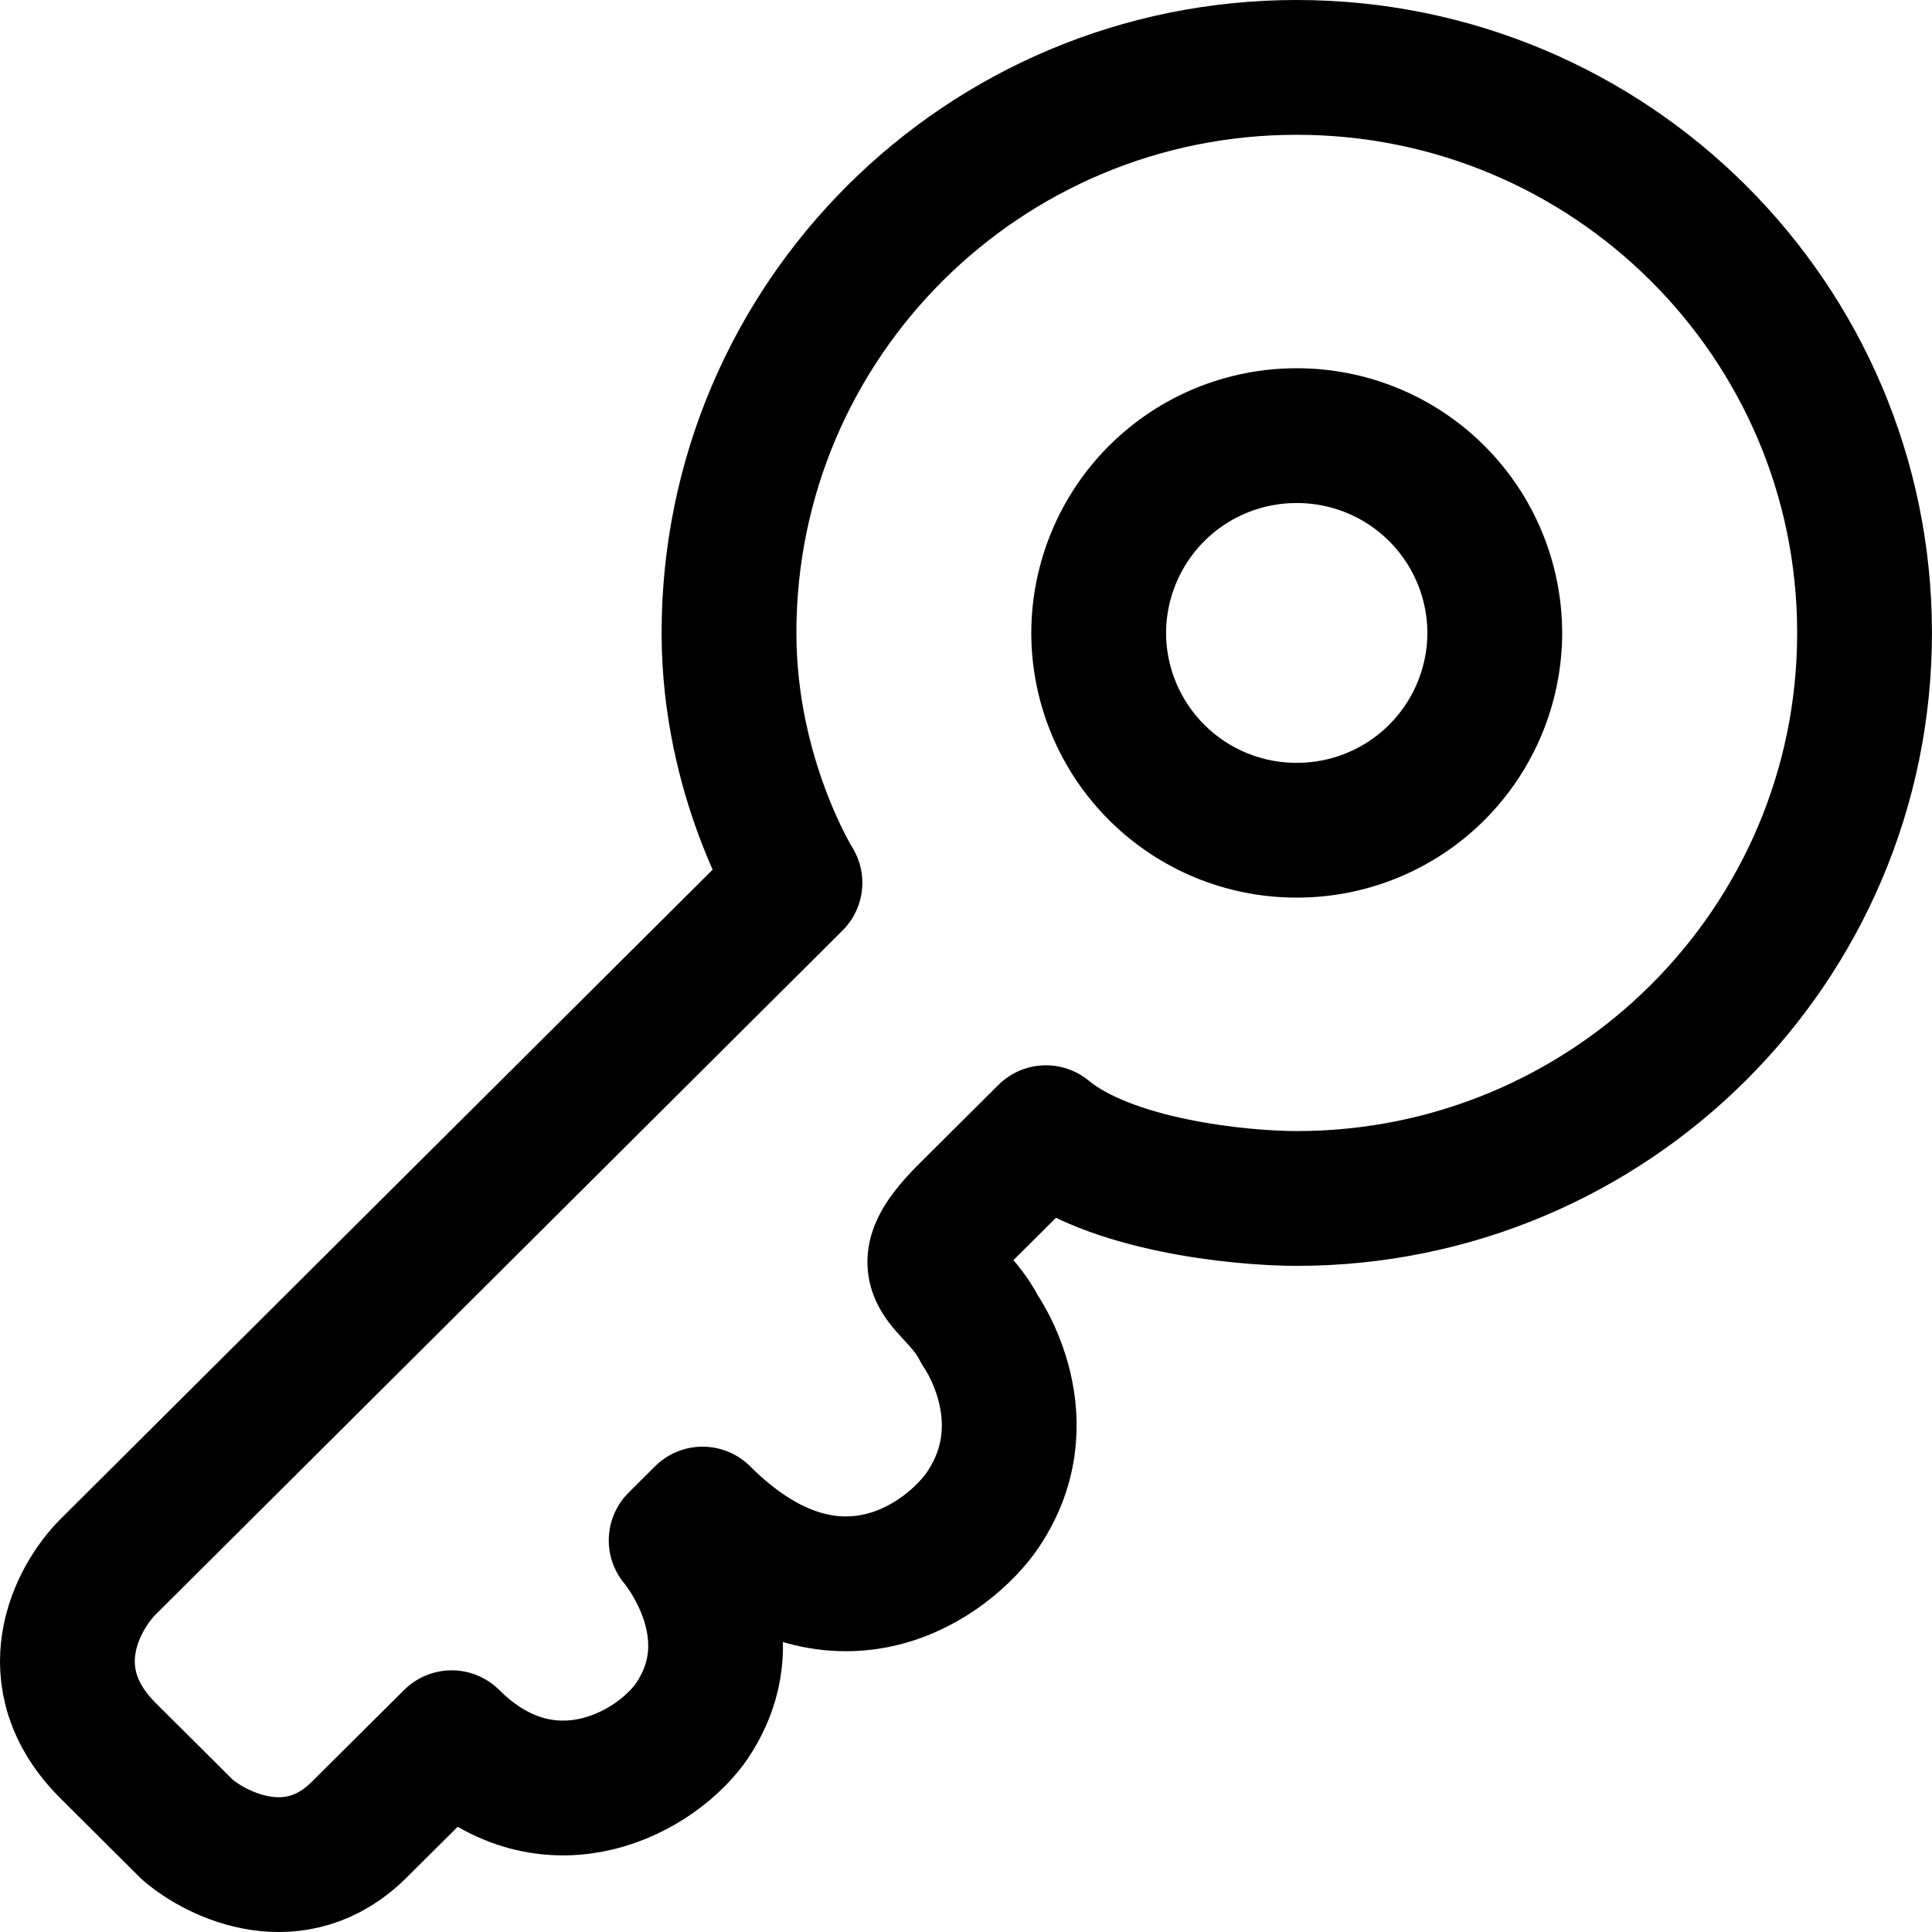
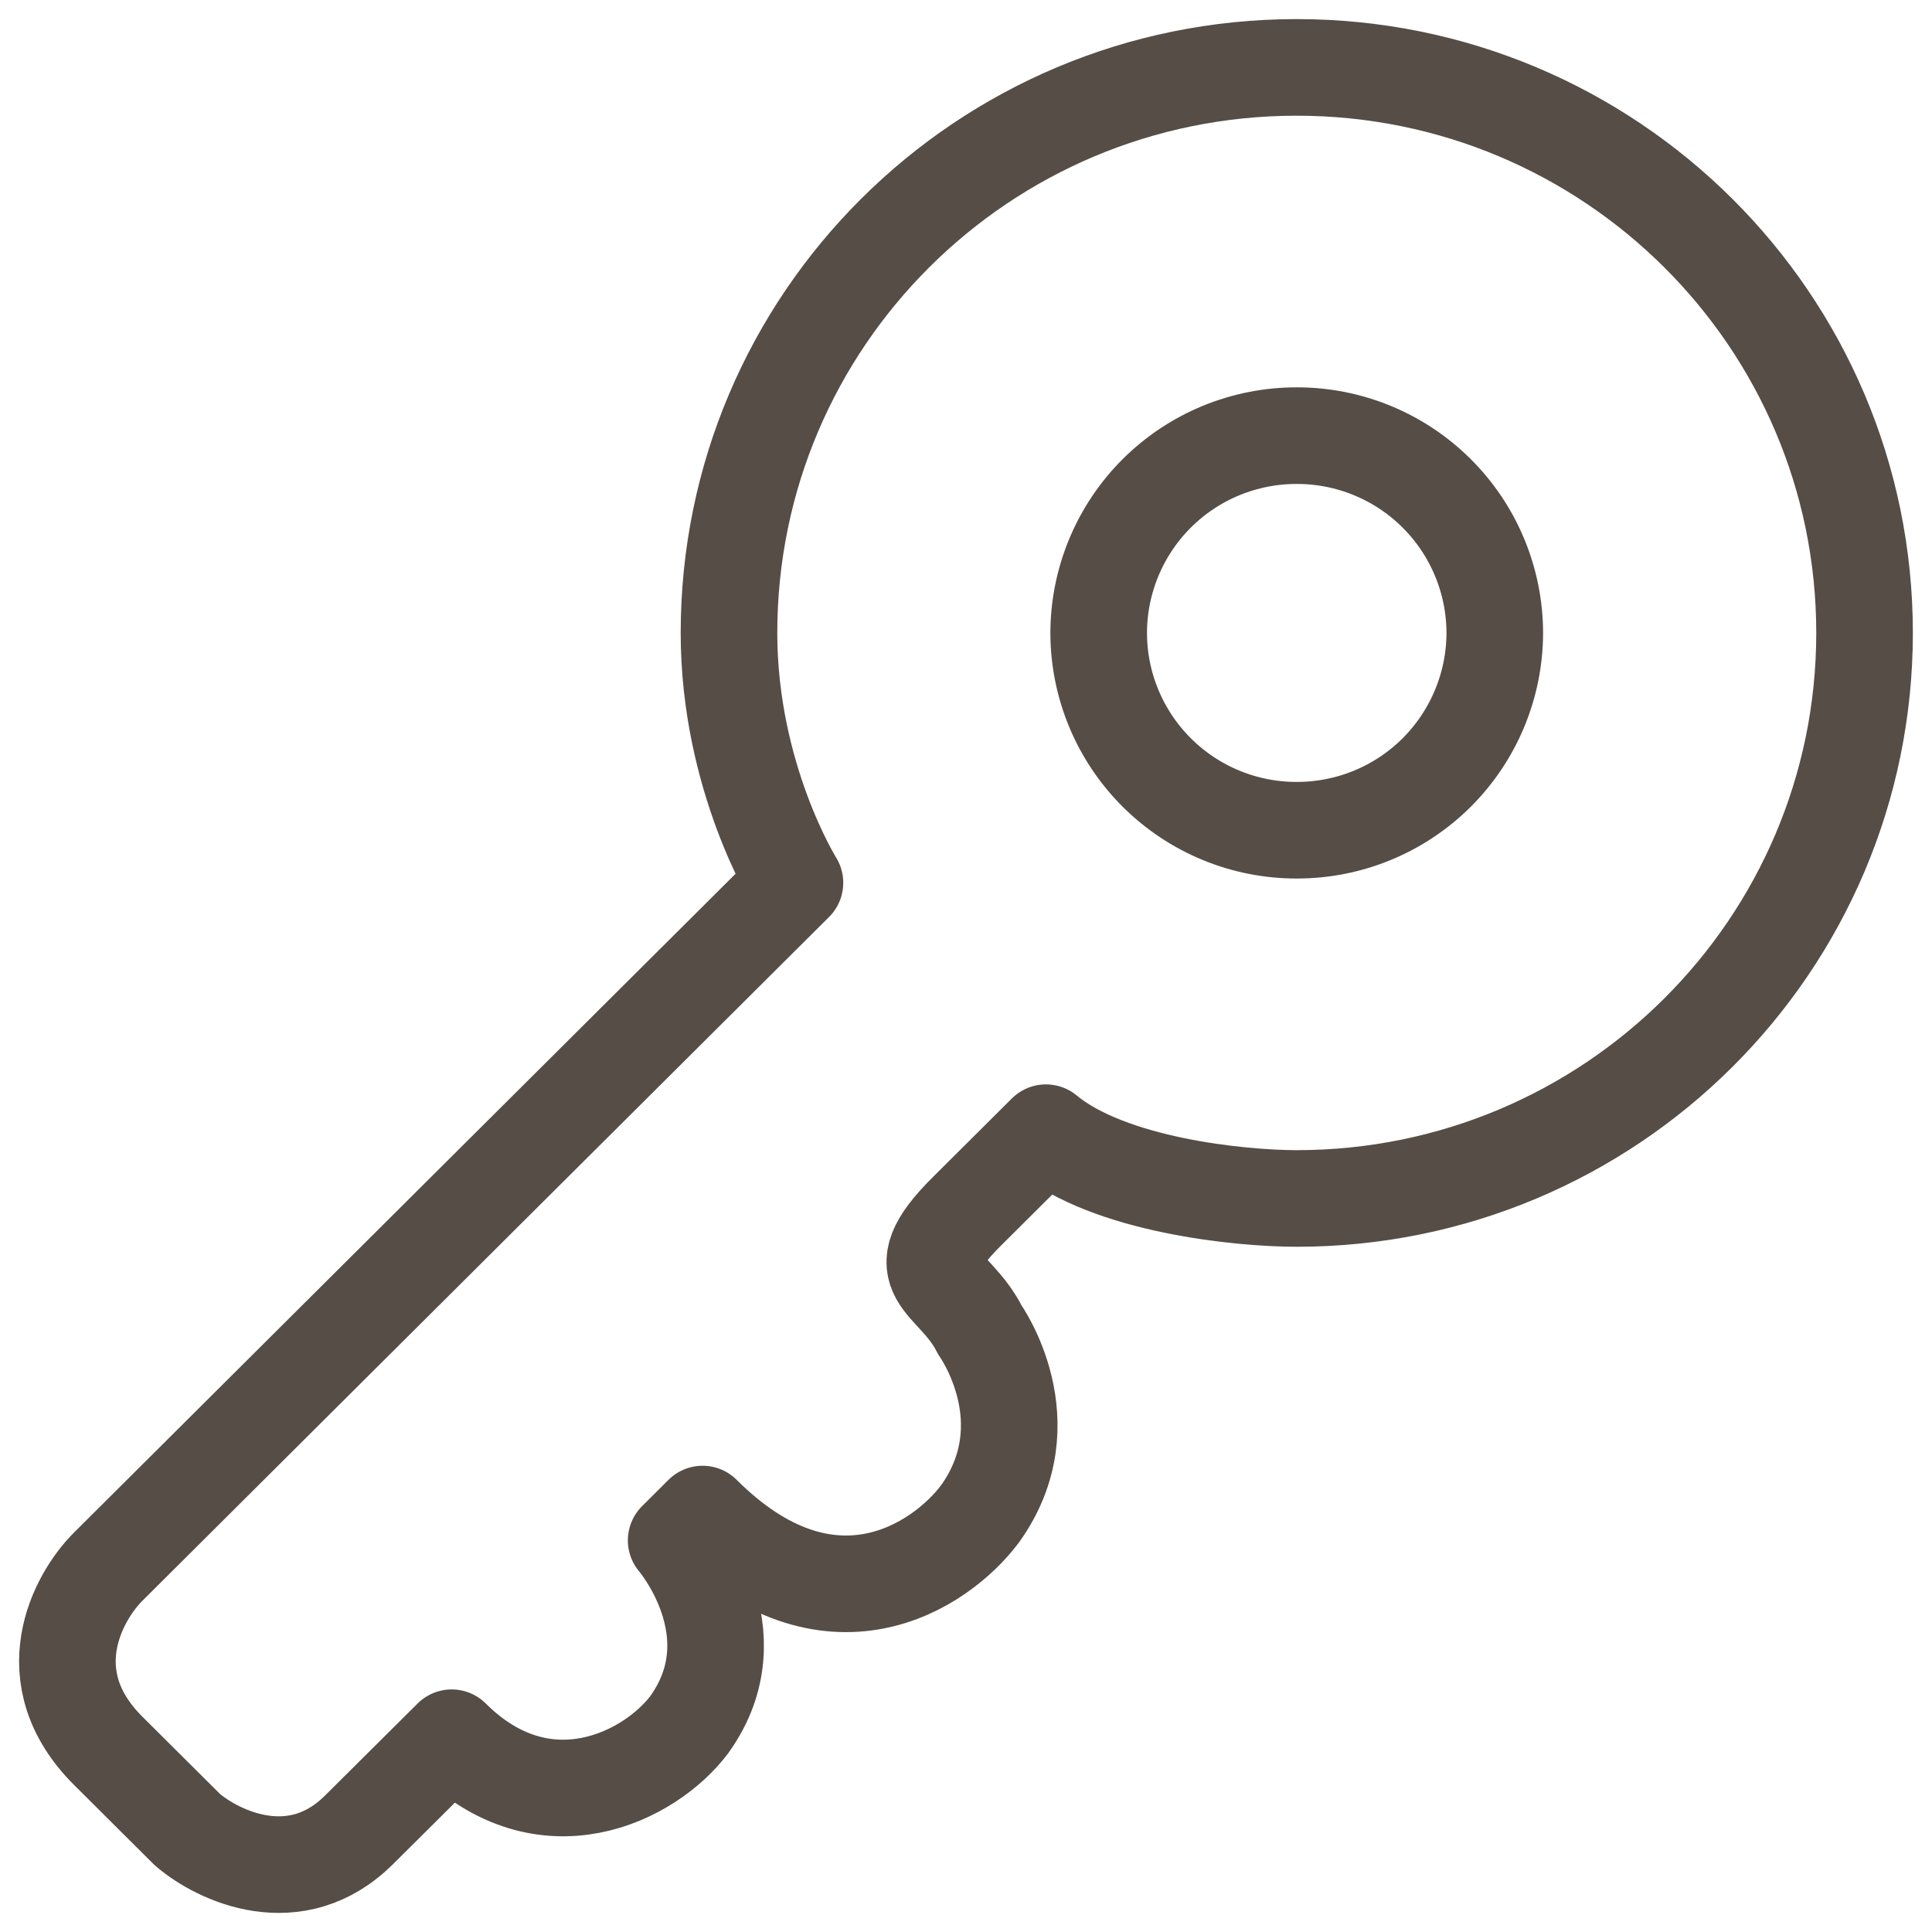
<svg xmlns="http://www.w3.org/2000/svg" preserveAspectRatio="none" overflow="visible" style="display: block;" width="42.999" height="43" viewBox="0 0 42.999 43" fill="none">
  <g id="Group">
-     <path id="Vector" d="M28.859 26.674C35.839 26.674 41.499 21.038 41.499 14.086C41.499 7.134 35.839 1.5 28.859 1.5C21.879 1.5 16.225 7.136 16.225 14.086C16.225 17.306 17.693 19.648 17.693 19.648L2.409 34.868C1.723 35.552 0.763 37.328 2.409 38.968L4.173 40.724C4.859 41.31 6.583 42.13 7.993 40.724L10.053 38.676C12.109 40.724 14.461 39.554 15.343 38.382C16.811 36.334 15.049 34.284 15.049 34.284L15.637 33.698C18.457 36.51 20.927 34.87 21.809 33.698C23.279 31.65 21.809 29.6 21.809 29.6C21.221 28.43 20.045 28.43 21.515 26.966L23.279 25.21C24.689 26.38 27.589 26.674 28.863 26.674H28.859Z" stroke-width="3" stroke-linejoin="round" stroke="black" />
-     <path id="Vector_2" d="M33.269 14.088C33.266 15.255 32.8 16.372 31.974 17.196C31.147 18.019 30.027 18.48 28.861 18.478C27.694 18.48 26.575 18.019 25.748 17.196C24.921 16.372 24.455 15.255 24.453 14.088C24.454 13.51 24.569 12.938 24.791 12.405C25.013 11.871 25.338 11.387 25.747 10.979C26.157 10.571 26.642 10.248 27.176 10.028C27.711 9.808 28.283 9.695 28.861 9.696C29.439 9.695 30.011 9.808 30.545 10.028C31.079 10.248 31.565 10.571 31.974 10.979C32.384 11.387 32.709 11.871 32.931 12.405C33.153 12.938 33.268 13.51 33.269 14.088Z" stroke-width="3" stroke="black" />
+     <path id="Vector" d="M28.859 26.674C35.839 26.674 41.499 21.038 41.499 14.086C41.499 7.134 35.839 1.5 28.859 1.5C21.879 1.5 16.225 7.136 16.225 14.086C16.225 17.306 17.693 19.648 17.693 19.648L2.409 34.868C1.723 35.552 0.763 37.328 2.409 38.968L4.173 40.724C4.859 41.31 6.583 42.13 7.993 40.724L10.053 38.676C12.109 40.724 14.461 39.554 15.343 38.382C16.811 36.334 15.049 34.284 15.049 34.284L15.637 33.698C18.457 36.51 20.927 34.87 21.809 33.698C23.279 31.65 21.809 29.6 21.809 29.6C21.221 28.43 20.045 28.43 21.515 26.966L23.279 25.21C24.689 26.38 27.589 26.674 28.863 26.674H28.859Z" stroke-width="2.150" stroke-linejoin="round" stroke="#554d46" />
+     <path id="Vector_2" d="M33.269 14.088C33.266 15.255 32.8 16.372 31.974 17.196C31.147 18.019 30.027 18.48 28.861 18.478C27.694 18.48 26.575 18.019 25.748 17.196C24.921 16.372 24.455 15.255 24.453 14.088C24.454 13.51 24.569 12.938 24.791 12.405C25.013 11.871 25.338 11.387 25.747 10.979C26.157 10.571 26.642 10.248 27.176 10.028C27.711 9.808 28.283 9.695 28.861 9.696C29.439 9.695 30.011 9.808 30.545 10.028C31.079 10.248 31.565 10.571 31.974 10.979C32.384 11.387 32.709 11.871 32.931 12.405C33.153 12.938 33.268 13.51 33.269 14.088Z" stroke-width="2.150" stroke="#554d46" />
  </g>
</svg>
